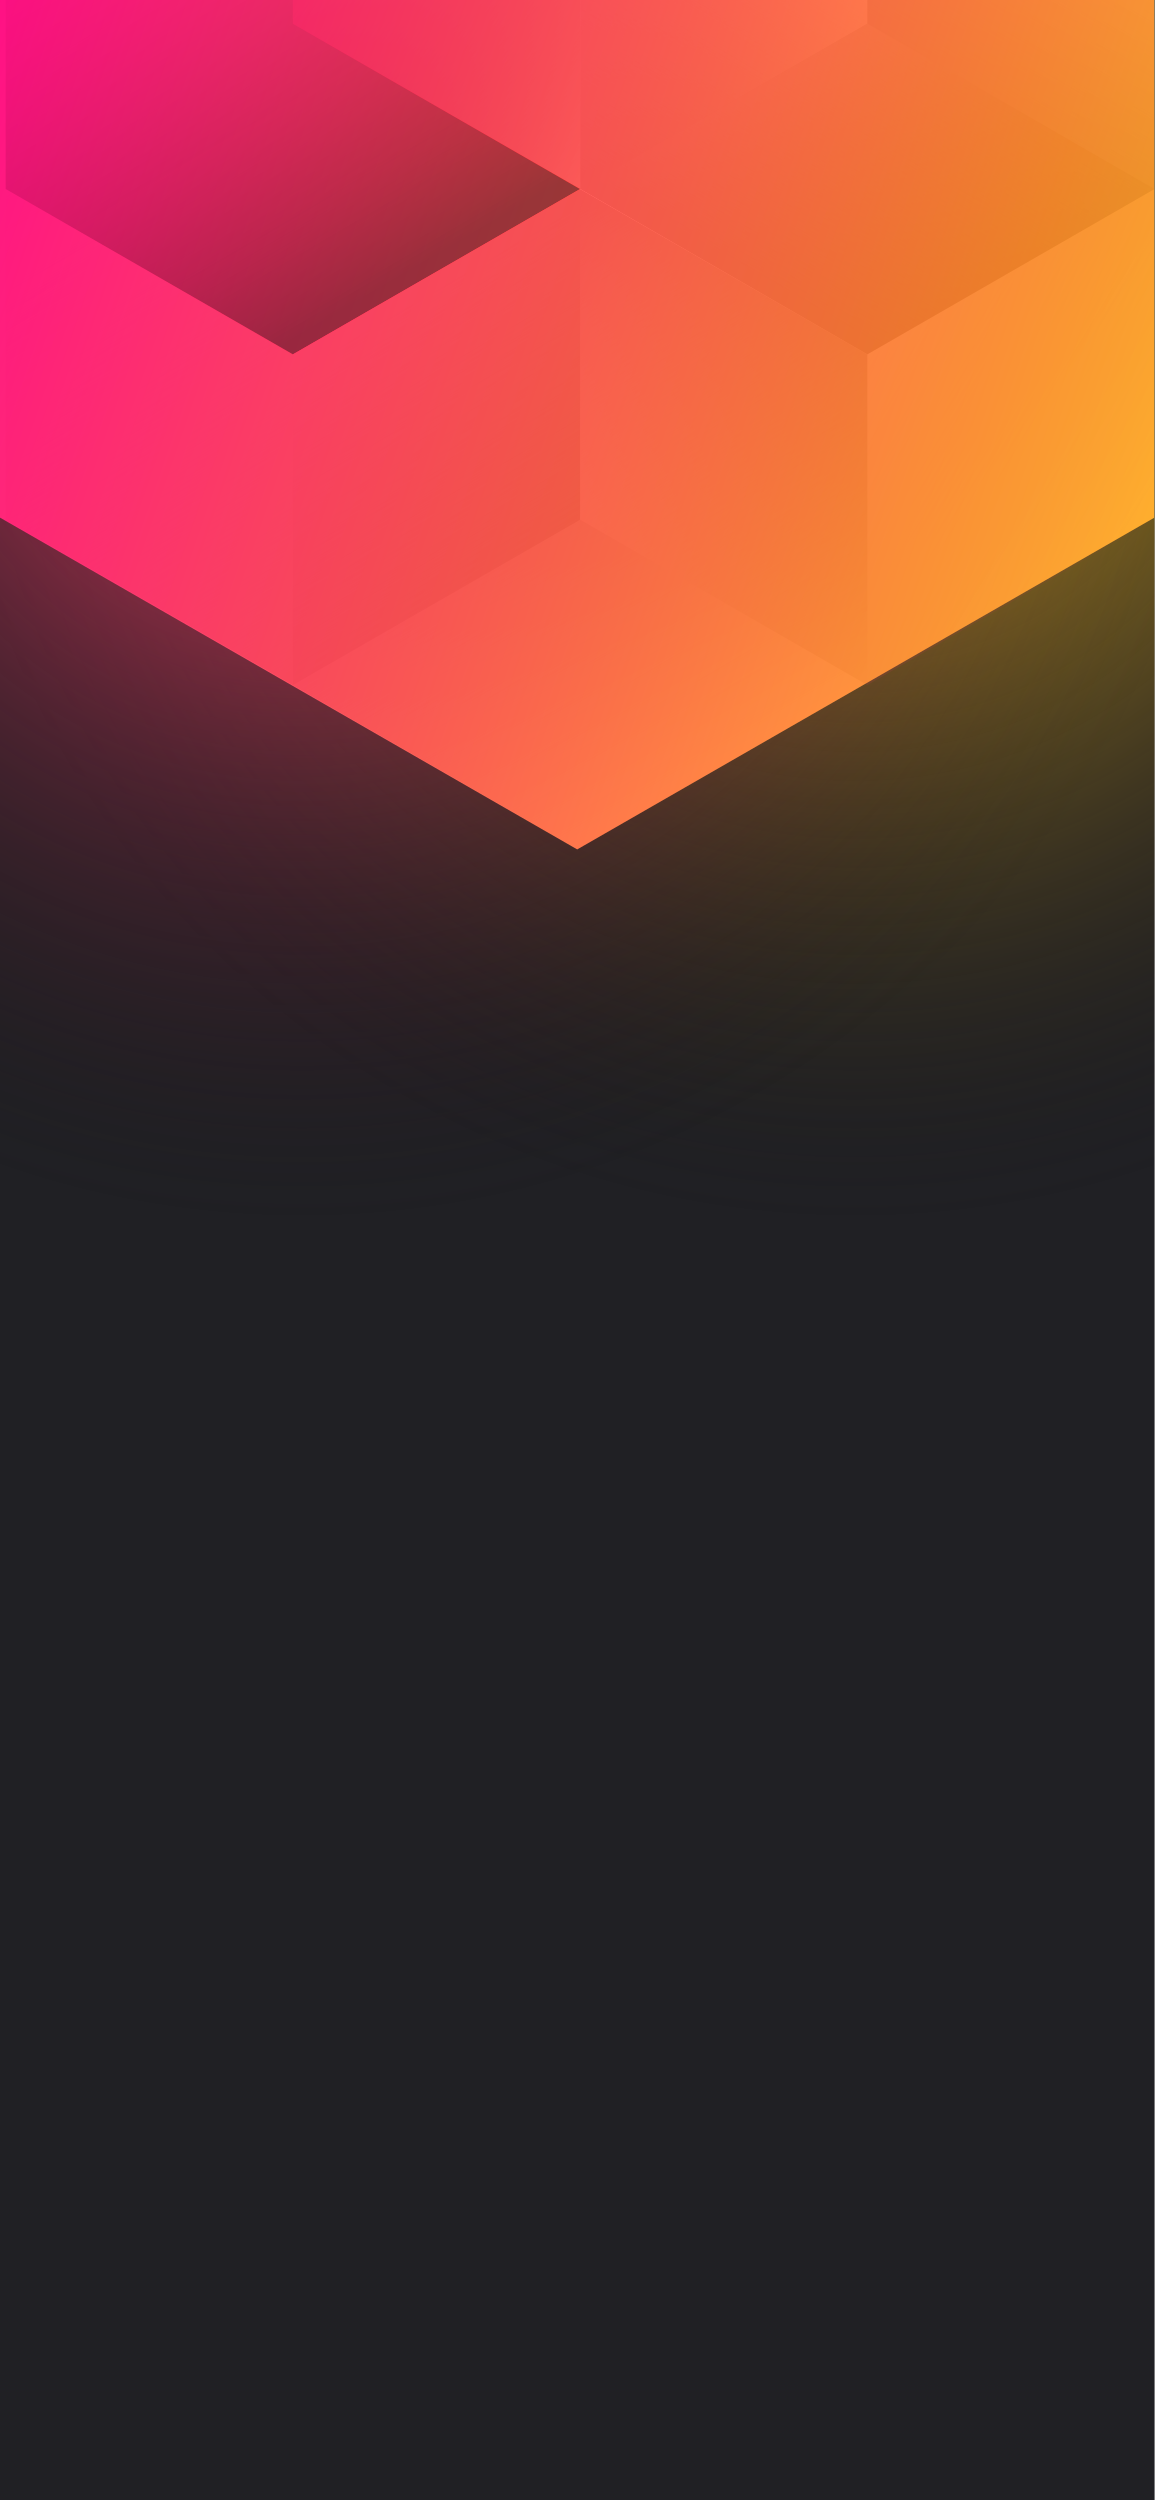
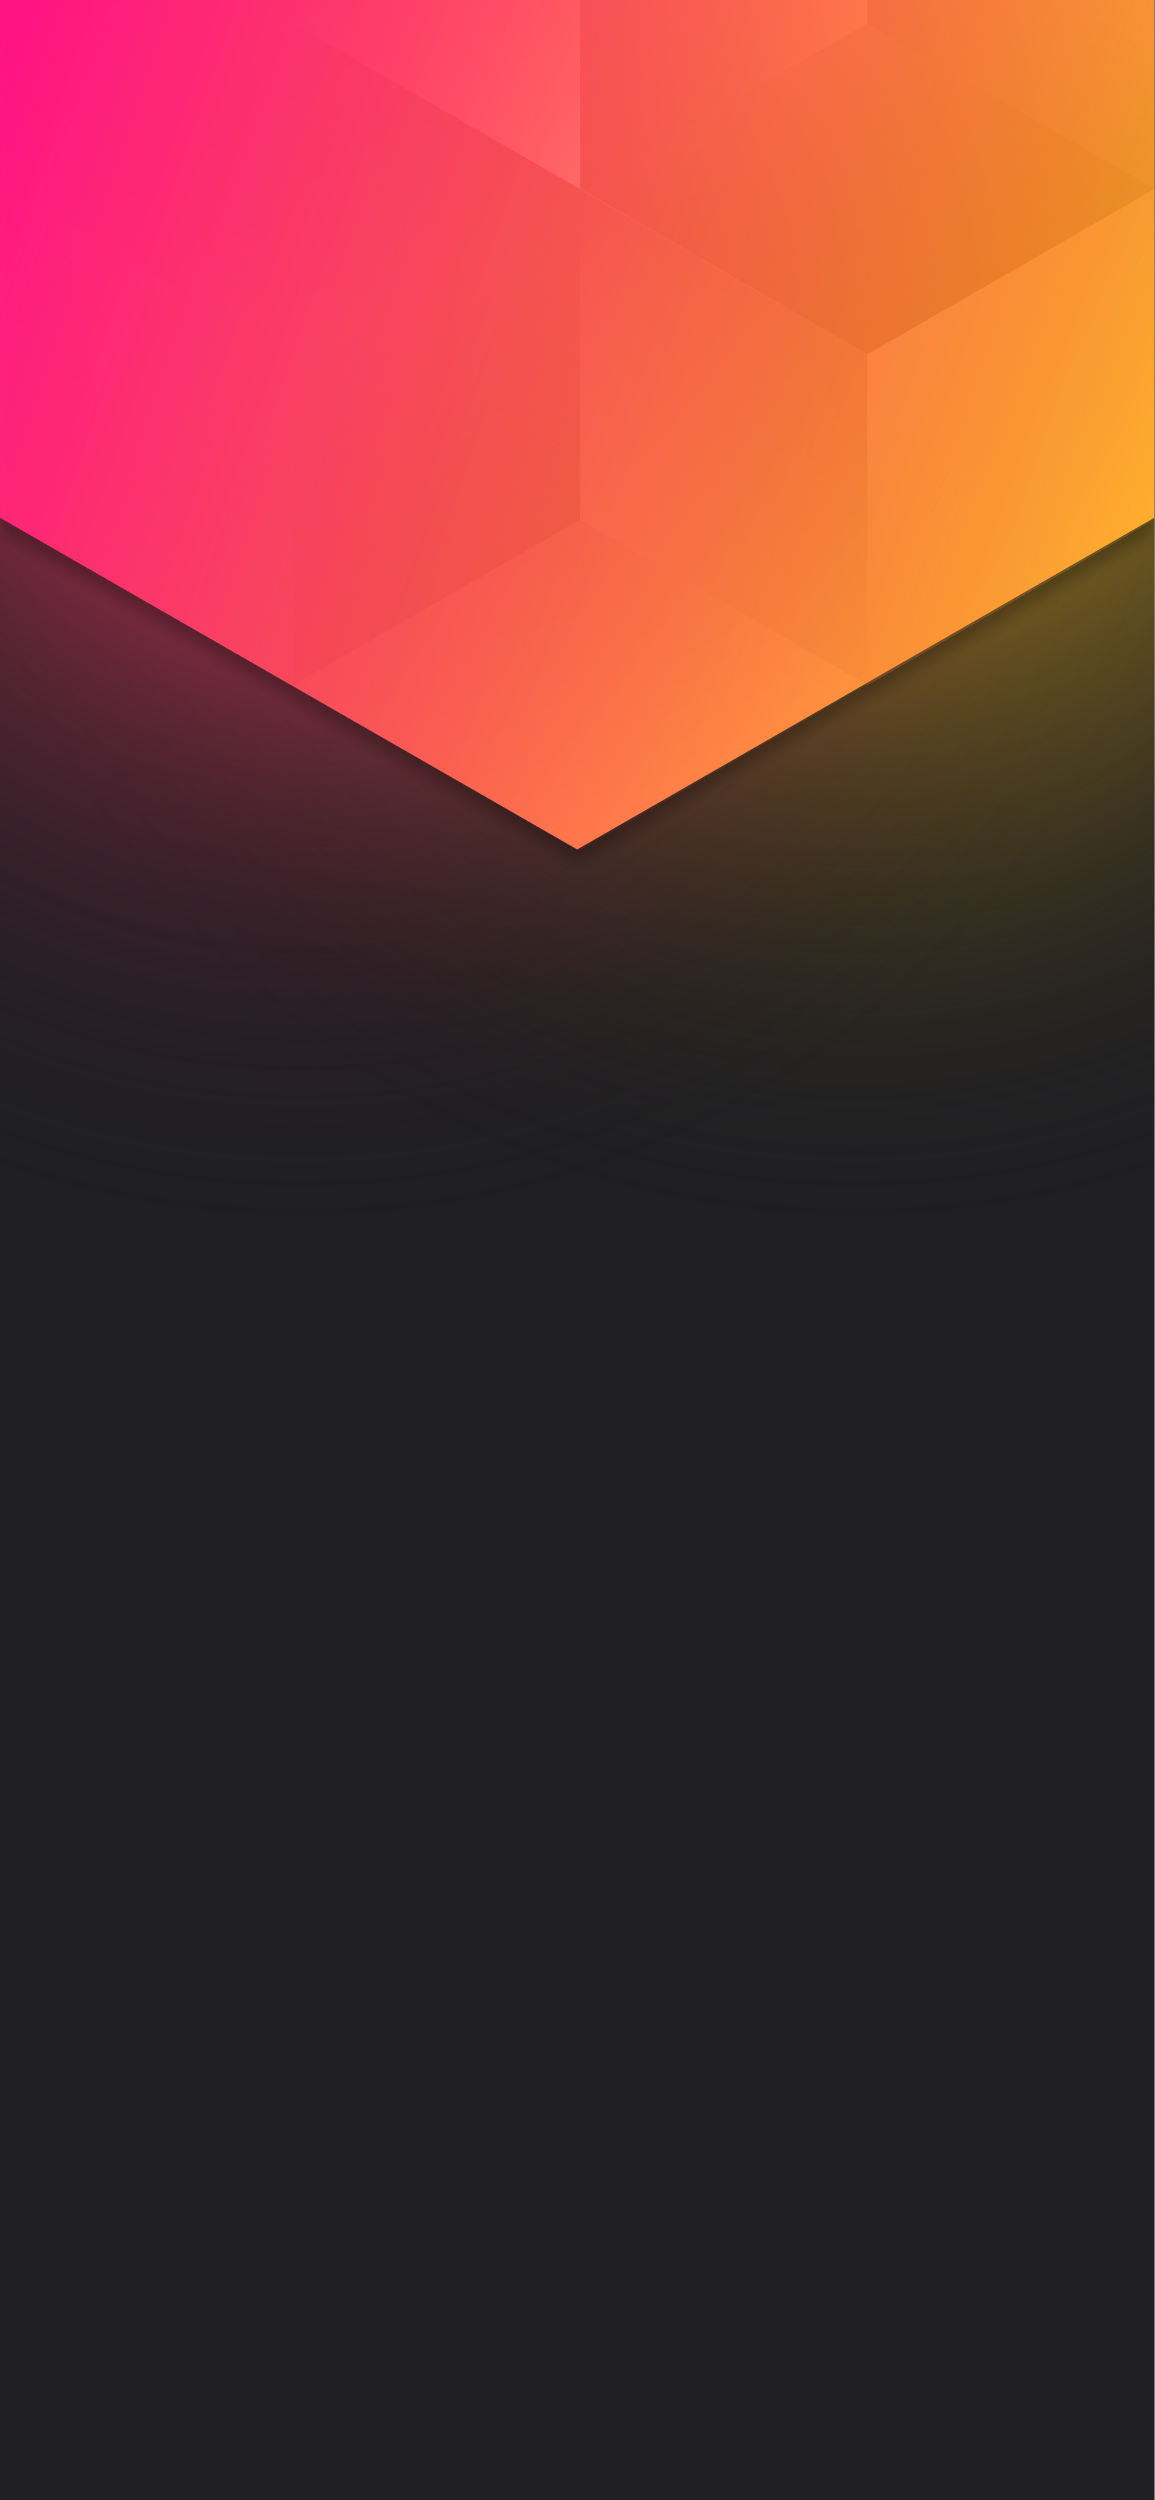
<svg xmlns="http://www.w3.org/2000/svg" width="375" height="812" viewBox="0 0 375 812" fill="none">
-   <g clip-path="url(#clip0)">
+   <g clip-path="url(#clip0_)">
    <rect width="375" height="812" fill="#202024" />
-     <circle cx="278" cy="99" r="300" transform="rotate(-180 278 99)" fill="url(#paint0_radial)" />
-     <circle cx="98" cy="99" r="300" transform="rotate(-180 98 99)" fill="url(#paint1_radial)" />
-     <mask id="mask0" style="mask-type:alpha" maskUnits="userSpaceOnUse" x="0" y="0" width="375" height="812">
-       <rect width="375" height="812" fill="#202024" />
-     </mask>
-     <g mask="url(#mask0)">
-       <path d="M375 168.101V-310.699L187.478 -418.486L-0.045 -310.699V168.101L187.478 275.894L375 168.101Z" fill="url(#paint2_linear)" />
-       <g style="mix-blend-mode:luminosity" opacity="0.4">
-         <path d="M1.837 61.393V168.797L95.127 222.505L188.418 168.797V61.393L95.127 7.686L1.837 61.393Z" fill="url(#paint3_linear)" />
-         <path d="M1.837 -46.017V61.388L95.127 115.095L188.418 61.388V-46.017L95.127 -99.724L1.837 -46.017Z" fill="url(#paint4_linear)" />
-         <path d="M281.709 -99.696V7.708L188.418 61.416L95.127 7.708V-99.696L188.418 -153.403L281.709 -99.696Z" fill="url(#paint5_linear)" />
-         <path d="M188.418 168.797V61.393L281.709 7.685L375 61.393V168.797L281.709 222.504L188.418 168.797Z" fill="url(#paint6_linear)" />
-         <path d="M375 -46.017V61.388L281.709 115.095L188.418 61.388V-46.017L281.709 -99.724L375 -46.017Z" fill="url(#paint7_linear)" />
-         <path d="M281.709 222.527V115.123L188.418 61.416L95.127 115.123L95.127 222.527L188.418 276.234L281.709 222.527Z" fill="url(#paint8_linear)" />
+     <circle cx="278" cy="99" r="300" transform="rotate(-180 278 99)" fill="url(#paint0_radial_)" />
+     <circle cx="98" cy="99" r="300" transform="rotate(-180 98 99)" fill="url(#paint1_radial_)" />
+     <g filter="url(#filter0_d_)">
+       <mask id="mask0_" style="mask-type:alpha" maskUnits="userSpaceOnUse" x="0" y="0" width="375" height="812">
+         <rect width="375" height="812" fill="#202024" />
+       </mask>
+       <g mask="url(#mask0_)">
+         <path d="M375 168.101V-310.699L187.478 -418.486L-0.045 -310.699V168.101L187.478 275.894L375 168.101Z" fill="url(#paint2_linear_)" />
+         <g style="mix-blend-mode:luminosity" opacity="0.4">
+           <path d="M1.837 61.393V168.797L95.127 222.505L188.418 168.797V61.393L95.127 7.686L1.837 61.393Z" fill="url(#paint3_linear_)" />
+           <path d="M1.837 -46.017V61.388L95.127 115.095L188.418 61.388V-46.017L95.127 -99.724L1.837 -46.017Z" fill="url(#paint4_linear_)" />
+           <path d="M281.709 -99.696V7.708L188.418 61.416L95.127 7.708V-99.696L188.418 -153.403L281.709 -99.696Z" fill="url(#paint5_linear_)" />
+           <path d="M188.418 168.797V61.393L281.709 7.685L375 61.393V168.797L281.709 222.504L188.418 168.797Z" fill="url(#paint6_linear_)" />
+           <path d="M375 -46.017V61.388L281.709 115.095L188.418 61.388V-46.017L281.709 -99.724L375 -46.017Z" fill="url(#paint7_linear_)" />
+           <path d="M281.709 222.527V115.123L188.418 61.416L95.127 115.123L95.127 222.527L188.418 276.234L281.709 222.527Z" fill="url(#paint8_linear_)" />
+         </g>
      </g>
    </g>
  </g>
  <defs>
-     <radialGradient id="paint0_radial" cx="0" cy="0" r="1" gradientUnits="userSpaceOnUse" gradientTransform="translate(278 99) rotate(90) scale(300)">
+     <filter id="filter0_d_" x="-4" y="0" width="383" height="284.234" filterUnits="userSpaceOnUse" color-interpolation-filters="sRGB">
+       <feFlood flood-opacity="0" result="BackgroundImageFix" />
+       <feColorMatrix in="SourceAlpha" type="matrix" values="0 0 0 0 0 0 0 0 0 0 0 0 0 0 0 0 0 0 127 0" result="hardAlpha" />
+       <feOffset dy="4" />
+       <feGaussianBlur stdDeviation="2" />
+       <feComposite in2="hardAlpha" operator="out" />
+       <feColorMatrix type="matrix" values="0 0 0 0 0 0 0 0 0 0 0 0 0 0 0 0 0 0 0.25 0" />
+       <feBlend mode="normal" in2="BackgroundImageFix" result="effect1_dropShadow_" />
+       <feBlend mode="normal" in="SourceGraphic" in2="effect1_dropShadow_" result="shape" />
+     </filter>
+     <radialGradient id="paint0_radial_" cx="0" cy="0" r="1" gradientUnits="userSpaceOnUse" gradientTransform="translate(278 99) rotate(90) scale(300)">
      <stop stop-color="#FFC323" />
      <stop offset="1" stop-color="#121214" stop-opacity="0" />
    </radialGradient>
-     <radialGradient id="paint1_radial" cx="0" cy="0" r="1" gradientUnits="userSpaceOnUse" gradientTransform="translate(98 99) rotate(90) scale(300)">
+     <radialGradient id="paint1_radial_" cx="0" cy="0" r="1" gradientUnits="userSpaceOnUse" gradientTransform="translate(98 99) rotate(90) scale(300)">
      <stop stop-color="#FF3D6E" />
      <stop offset="1" stop-color="#121214" stop-opacity="0" />
    </radialGradient>
-     <linearGradient id="paint2_linear" x1="-67.95" y1="58.938" x2="436.115" y2="232.357" gradientUnits="userSpaceOnUse">
+     <linearGradient id="paint2_linear_" x1="-67.95" y1="58.938" x2="436.115" y2="232.357" gradientUnits="userSpaceOnUse">
      <stop stop-color="#FF008E" />
      <stop offset="1" stop-color="#FFCD1E" />
    </linearGradient>
-     <linearGradient id="paint3_linear" x1="95.127" y1="217.565" x2="2.238" y2="59.047" gradientUnits="userSpaceOnUse">
+     <linearGradient id="paint3_linear_" x1="95.127" y1="217.565" x2="2.238" y2="59.047" gradientUnits="userSpaceOnUse">
      <stop stop-color="#8257E5" />
      <stop offset="1" stop-color="#FF008E" stop-opacity="0" />
    </linearGradient>
-     <linearGradient id="paint4_linear" x1="95.127" y1="110.155" x2="2.238" y2="-48.363" gradientUnits="userSpaceOnUse">
-       <stop stop-color="#red" />
+     <linearGradient id="paint4_linear_" x1="95.127" y1="110.155" x2="2.238" y2="-48.363" gradientUnits="userSpaceOnUse">
+       <stop stop-color="#8257E5" />
      <stop offset="1" stop-color="#FF008E" stop-opacity="0" />
    </linearGradient>
-     <linearGradient id="paint5_linear" x1="95.127" y1="-105.732" x2="281.421" y2="6.686" gradientUnits="userSpaceOnUse">
+     <linearGradient id="paint5_linear_" x1="95.127" y1="-105.732" x2="281.421" y2="6.686" gradientUnits="userSpaceOnUse">
      <stop stop-color="#FF008E" stop-opacity="0" />
      <stop offset="1" stop-color="#FFCD1E" />
    </linearGradient>
-     <linearGradient id="paint6_linear" x1="375" y1="174.833" x2="188.706" y2="62.415" gradientUnits="userSpaceOnUse">
+     <linearGradient id="paint6_linear_" x1="375" y1="174.833" x2="188.706" y2="62.415" gradientUnits="userSpaceOnUse">
      <stop stop-color="#FF008E" stop-opacity="0" />
      <stop offset="1" stop-color="#FFCD1E" />
    </linearGradient>
-     <linearGradient id="paint7_linear" x1="281.709" y1="110.155" x2="374.598" y2="-48.363" gradientUnits="userSpaceOnUse">
+     <linearGradient id="paint7_linear_" x1="281.709" y1="110.155" x2="374.598" y2="-48.363" gradientUnits="userSpaceOnUse">
      <stop stop-color="#8257E5" />
      <stop offset="1" stop-color="#FF008E" stop-opacity="0" />
    </linearGradient>
-     <linearGradient id="paint8_linear" x1="188.418" y1="66.355" x2="281.307" y2="224.873" gradientUnits="userSpaceOnUse">
+     <linearGradient id="paint8_linear_" x1="188.418" y1="66.355" x2="281.307" y2="224.873" gradientUnits="userSpaceOnUse">
      <stop stop-color="#8257E5" />
      <stop offset="1" stop-color="#FF008E" stop-opacity="0" />
    </linearGradient>
-     <clipPath id="clip0">
+     <clipPath id="clip0_">
      <rect width="375" height="812" fill="white" />
    </clipPath>
  </defs>
</svg>
